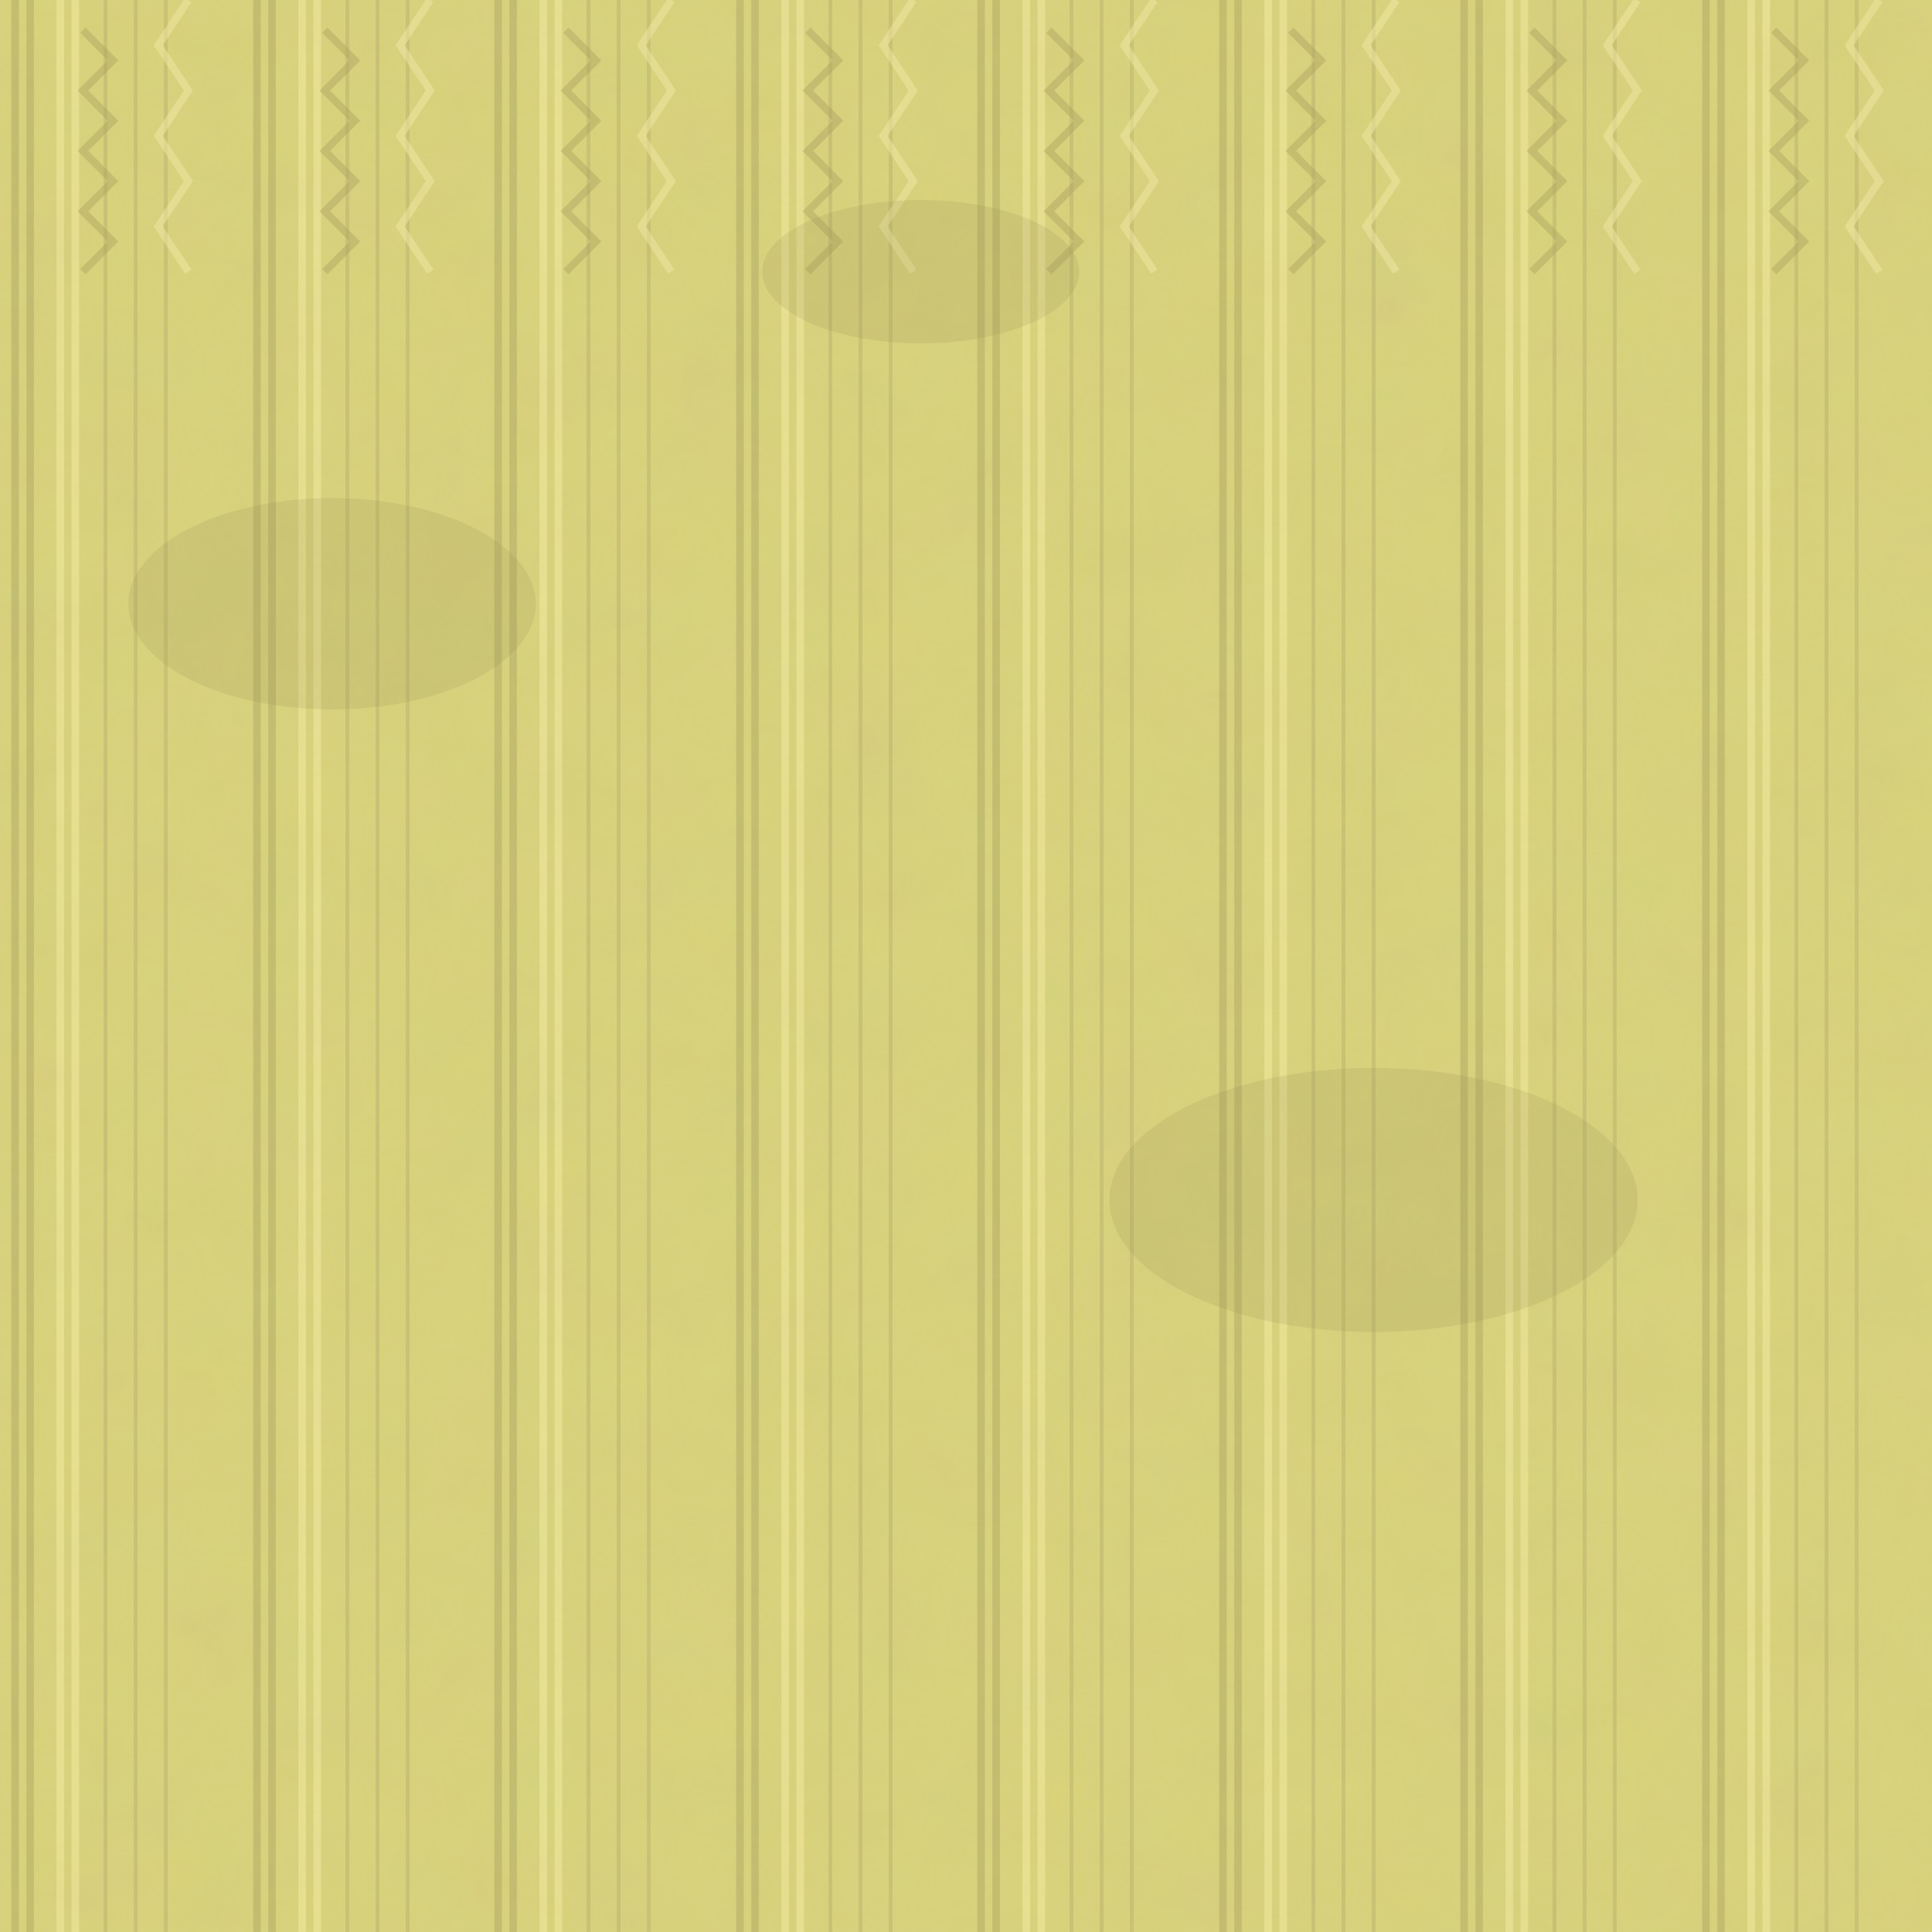
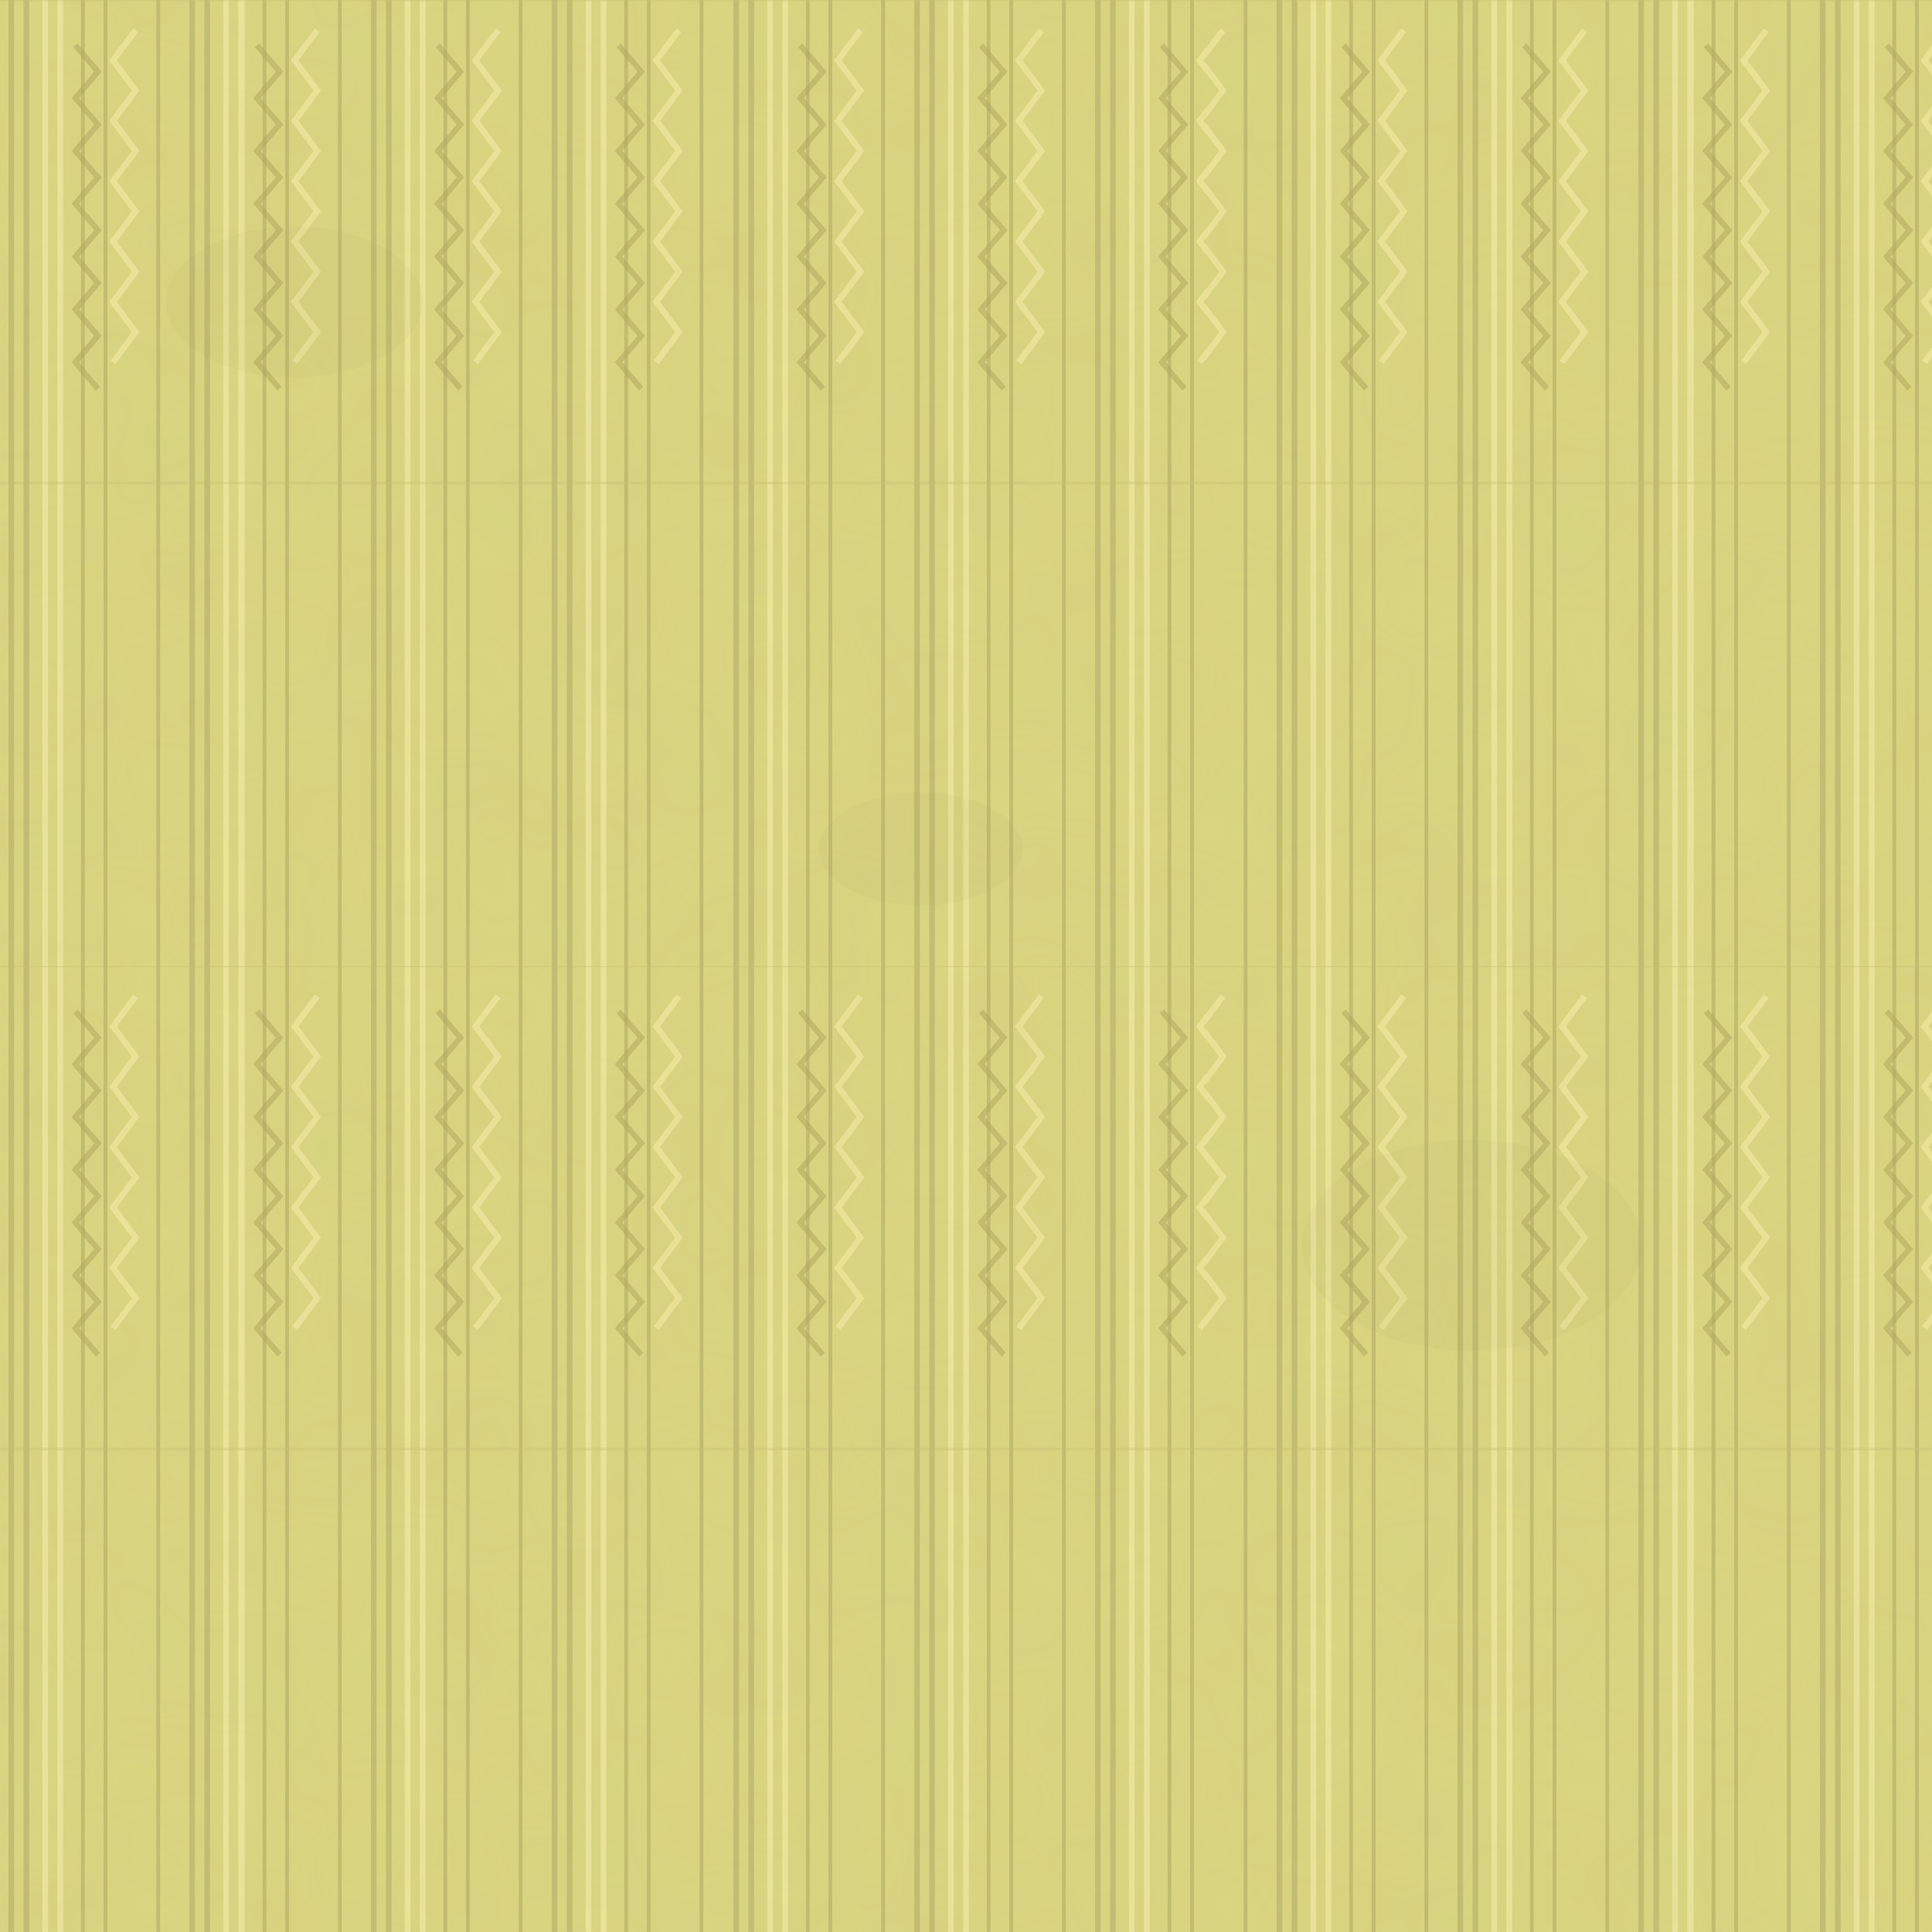
<svg xmlns="http://www.w3.org/2000/svg" width="512" height="512" viewBox="0 0 512 512">
  <defs>
-     <filter id="grain">
-       <feTurbulence type="fractalNoise" baseFrequency=".045" numOctaves="3" seed="14" />
-       <feColorMatrix values="0.8 0 0 0 0.12 0 0.72 0 0 0.1 0 0 0.45 0 0.02 0 0 0 .22 0" />
+     <filter id="paperNoise">
+       <feTurbulence type="fractalNoise" baseFrequency=".035" numOctaves="2" seed="9" />
+       <feColorMatrix values=".55 0 0 0 .25 0 .5 0 0 .23 0 0 .3 0 .12 0 0 0 .12 0" />
    </filter>
-     <pattern id="stripe" width="64" height="512" patternUnits="userSpaceOnUse">
-       <rect width="64" height="512" fill="#d8d27c" />
-       <path d="M4 0V512 M8 0V512" stroke="#a8a05c" stroke-width="2" opacity=".42" />
-       <path d="M16 0V512 M20 0V512" stroke="#f0e89b" stroke-width="2" opacity=".65" />
-       <path d="M28 0V512 M36 0V512 M44 0V512" stroke="#b9b16b" stroke-width="1" opacity=".5" />
-       <path d="M22 8l8 8-8 8 8 8-8 8 8 8-8 8 8 8-8 8" fill="none" stroke="#a9a05c" stroke-width="2" opacity=".42" />
-       <path d="M50 0l-8 12 8 12-8 12 8 12-8 12 8 12" fill="none" stroke="#f4edaa" stroke-width="2" opacity=".45" />
+     <pattern id="wallpaper" width="48" height="256" patternUnits="userSpaceOnUse">
+       <rect width="48" height="256" fill="#d9d47f" />
+       <path d="M3 0V256 M7 0V256" stroke="#b8b36b" stroke-width="1.5" opacity=".7" />
+       <path d="M12 0V256 M16 0V256" stroke="#eee7a0" stroke-width="1.5" opacity=".8" />
+       <path d="M22 0V256 M28 0V256 M42 0V256" stroke="#aaa35d" stroke-width="1" opacity=".5" />
+       <path d="M20 12l6 7-6 7 6 7-6 7 6 7-6 7 6 7-6 7 6 7-6 7 6 7-6 7 6 7" fill="none" stroke="#b0a75e" stroke-width="1.5" opacity=".55" />
+       <path d="M36 8l-6 8 6 8-6 8 6 8-6 8 6 8-6 8 6 8-6 8 6 8-6 8" fill="none" stroke="#f2eaa3" stroke-width="1.6" opacity=".65" />
+       <path d="M0 0H48 M0 128H48" stroke="#c5bd70" stroke-width=".7" opacity=".35" />
    </pattern>
  </defs>
-   <rect width="512" height="512" fill="#d2cb78" />
-   <rect width="512" height="512" fill="url(#stripe)" />
-   <rect width="512" height="512" filter="url(#grain)" opacity=".32" />
-   <g fill="#8f844e" opacity=".16">
-     <ellipse cx="88" cy="160" rx="54" ry="28" />
-     <ellipse cx="364" cy="318" rx="70" ry="35" />
-     <ellipse cx="244" cy="72" rx="42" ry="19" />
+   <rect width="512" height="512" fill="#d9d47f" />
+   <rect width="512" height="512" fill="url(#wallpaper)" />
+   <rect width="512" height="512" filter="url(#paperNoise)" opacity=".42" />
+   <g fill="#9d9659" opacity=".07">
+     <ellipse cx="78" cy="80" rx="34" ry="20" />
+     <ellipse cx="390" cy="330" rx="45" ry="28" />
+     <ellipse cx="244" cy="225" rx="27" ry="15" />
  </g>
</svg>
